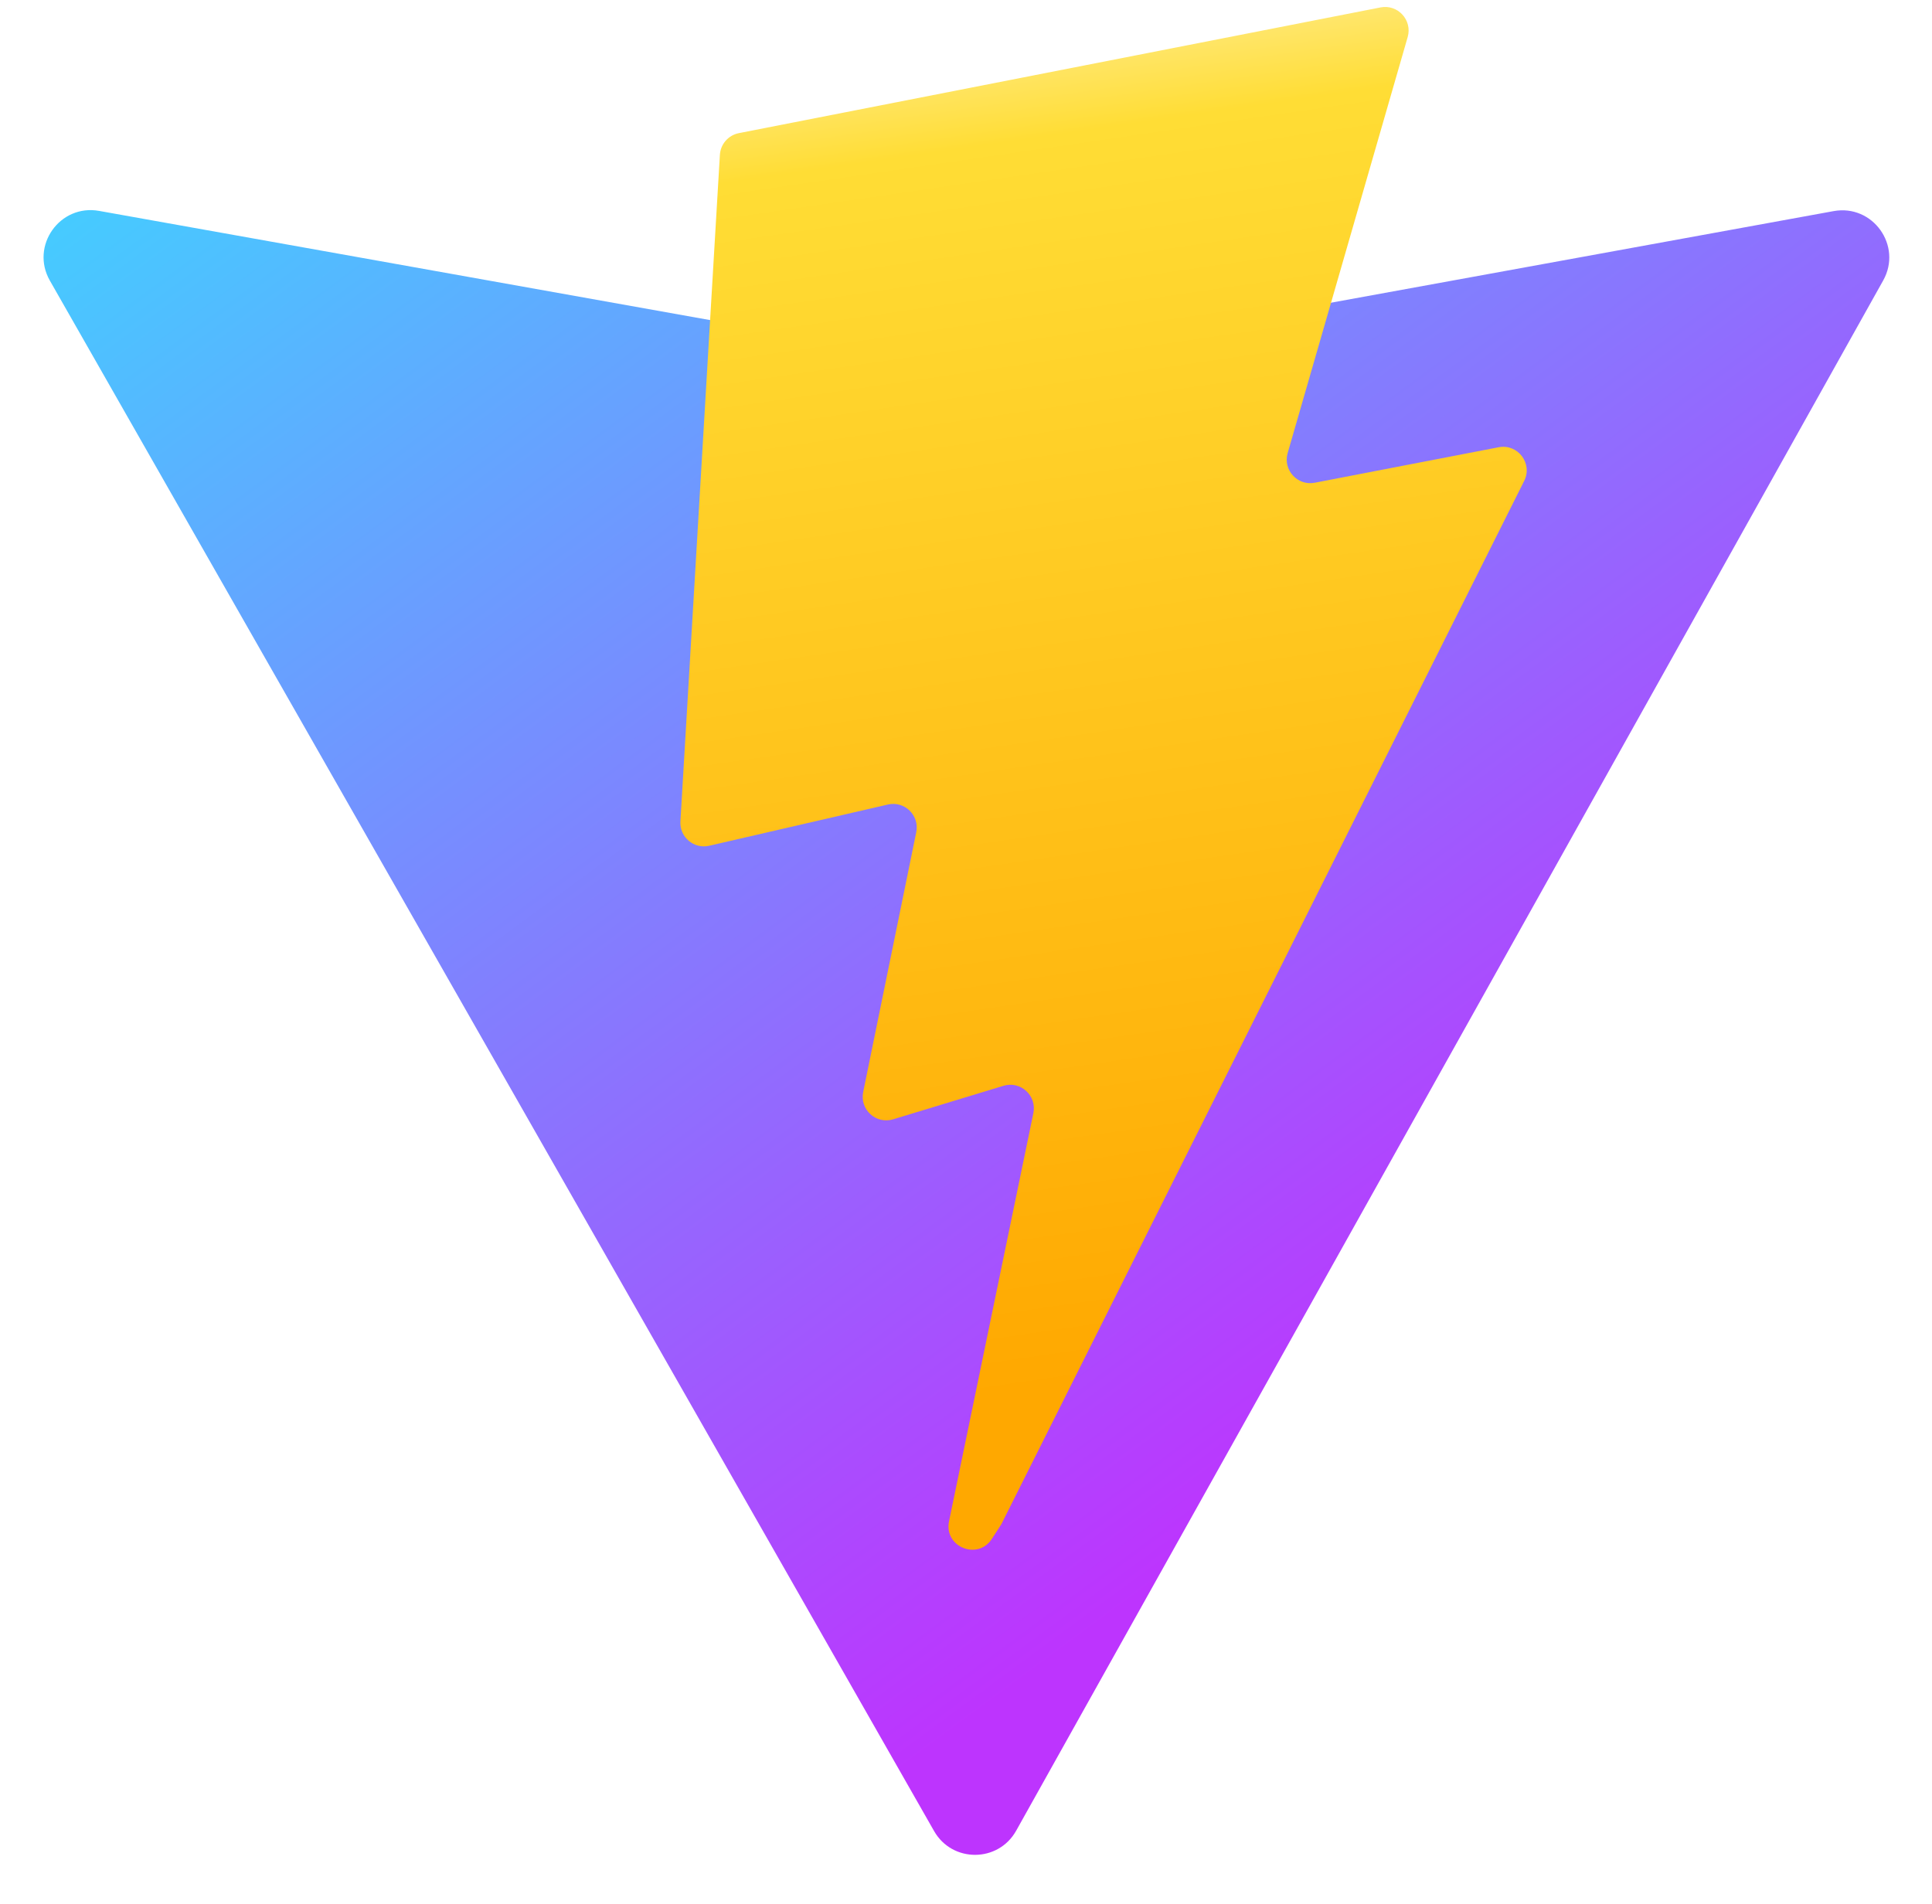
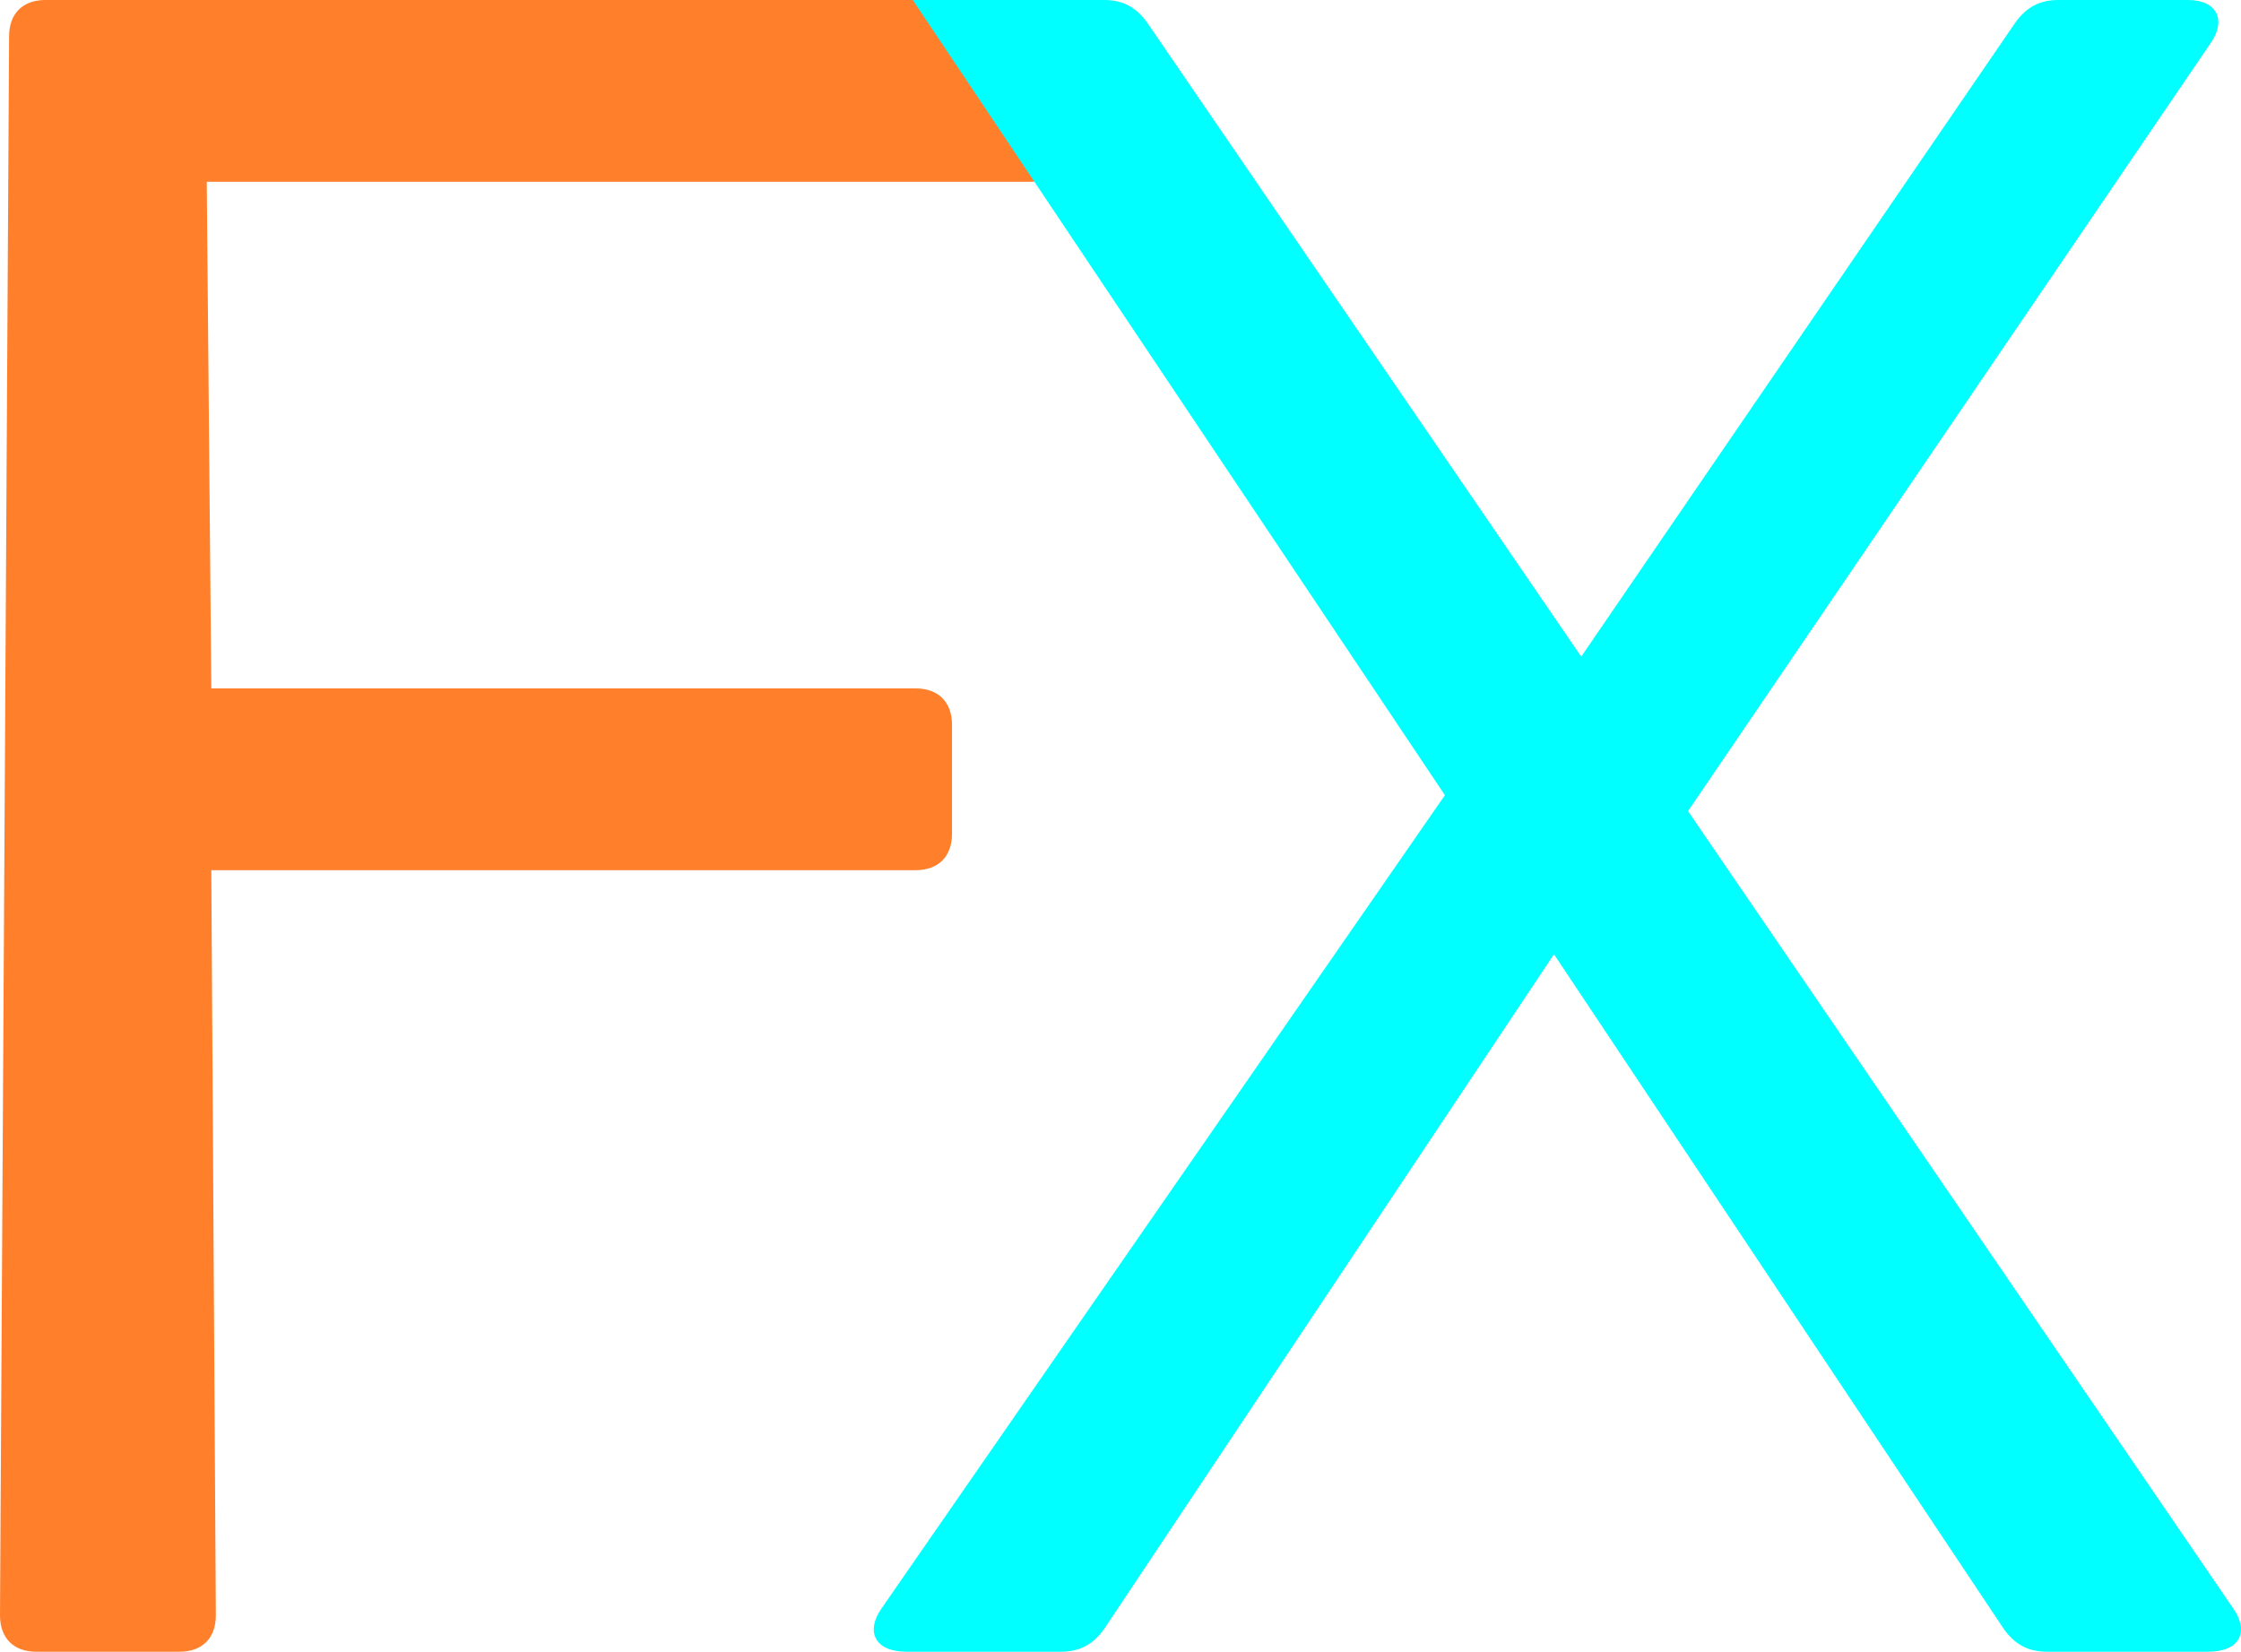
- <svg xmlns="http://www.w3.org/2000/svg" width="410" height="404" viewBox="0 0 410 404" fill="none">
-   <path d="M399.641 59.525L215.643 388.545C211.844 395.338 202.084 395.378 198.228 388.618L10.582 59.556C6.381 52.19 12.68 43.267 21.028 44.759L205.223 77.682C206.398 77.892 207.601 77.89 208.776 77.676L389.119 44.806C397.439 43.289 403.768 52.143 399.641 59.525Z" fill="url(#paint0_linear)" />
-   <path d="M292.965 1.574L156.801 28.255C154.563 28.694 152.906 30.59 152.771 32.866L144.395 174.33C144.198 177.662 147.258 180.248 150.51 179.498L188.42 170.749C191.967 169.931 195.172 173.055 194.443 176.622L183.18 231.775C182.422 235.487 185.907 238.661 189.532 237.56L212.947 230.446C216.577 229.344 220.065 232.527 219.297 236.242L201.398 322.875C200.278 328.294 207.486 331.249 210.492 326.603L212.5 323.5L323.454 102.072C325.312 98.365 322.108 94.137 318.036 94.923L279.014 102.454C275.347 103.161 272.227 99.746 273.262 96.158L298.731 7.867C299.767 4.273 296.636 0.855 292.965 1.574Z" fill="url(#paint1_linear)" />
-   <defs>
-     <linearGradient id="paint0_linear" x1="6" y1="33" x2="235" y2="344" gradientUnits="userSpaceOnUse">
-       <stop stop-color="#41D1FF" />
-       <stop offset="1" stop-color="#BD34FE" />
-     </linearGradient>
-     <linearGradient id="paint1_linear" x1="194.651" y1="8.818" x2="236.076" y2="292.989" gradientUnits="userSpaceOnUse">
-       <stop stop-color="#FFEA83" />
-       <stop offset="0.083" stop-color="#FFDD35" />
-       <stop offset="1" stop-color="#FFA800" />
-     </linearGradient>
-   </defs>
+ <svg xmlns="http://www.w3.org/2000/svg" viewBox="0 0 493.16 363.5">
+   <path fill="#ff7f2a" d="M46.5 151.5h155c5 0 8 3 8 8v24c0 5-3 8-8 8h-155l1 164c0 5-3 8-8 8H8c-5 0-8-3-8-8L2 8c0-5 3-8 8-8h217c5 0 8 3 8 8v24c0 5-3 8-8 8H45.5l1 111.5Z" />
+   <path fill="#0ff" d="M200.87 0h42.1c4 0 7 1.5 9.5 5l95.5 139.5L443.47 5c2.5-3.5 5.5-5 9.5-5h28.5c6.5 0 8.5 4.5 5 9.5l-115 169 120 175.5c3.5 5 1.5 9.5-5.5 9.5h-35.5c-4 0-7-1.5-9.5-5l-99-148.5-99 148.5c-2.5 3.5-5.5 5-9.5 5h-34c-7 0-9-4.5-5.5-9.5l124-179" />
</svg>
